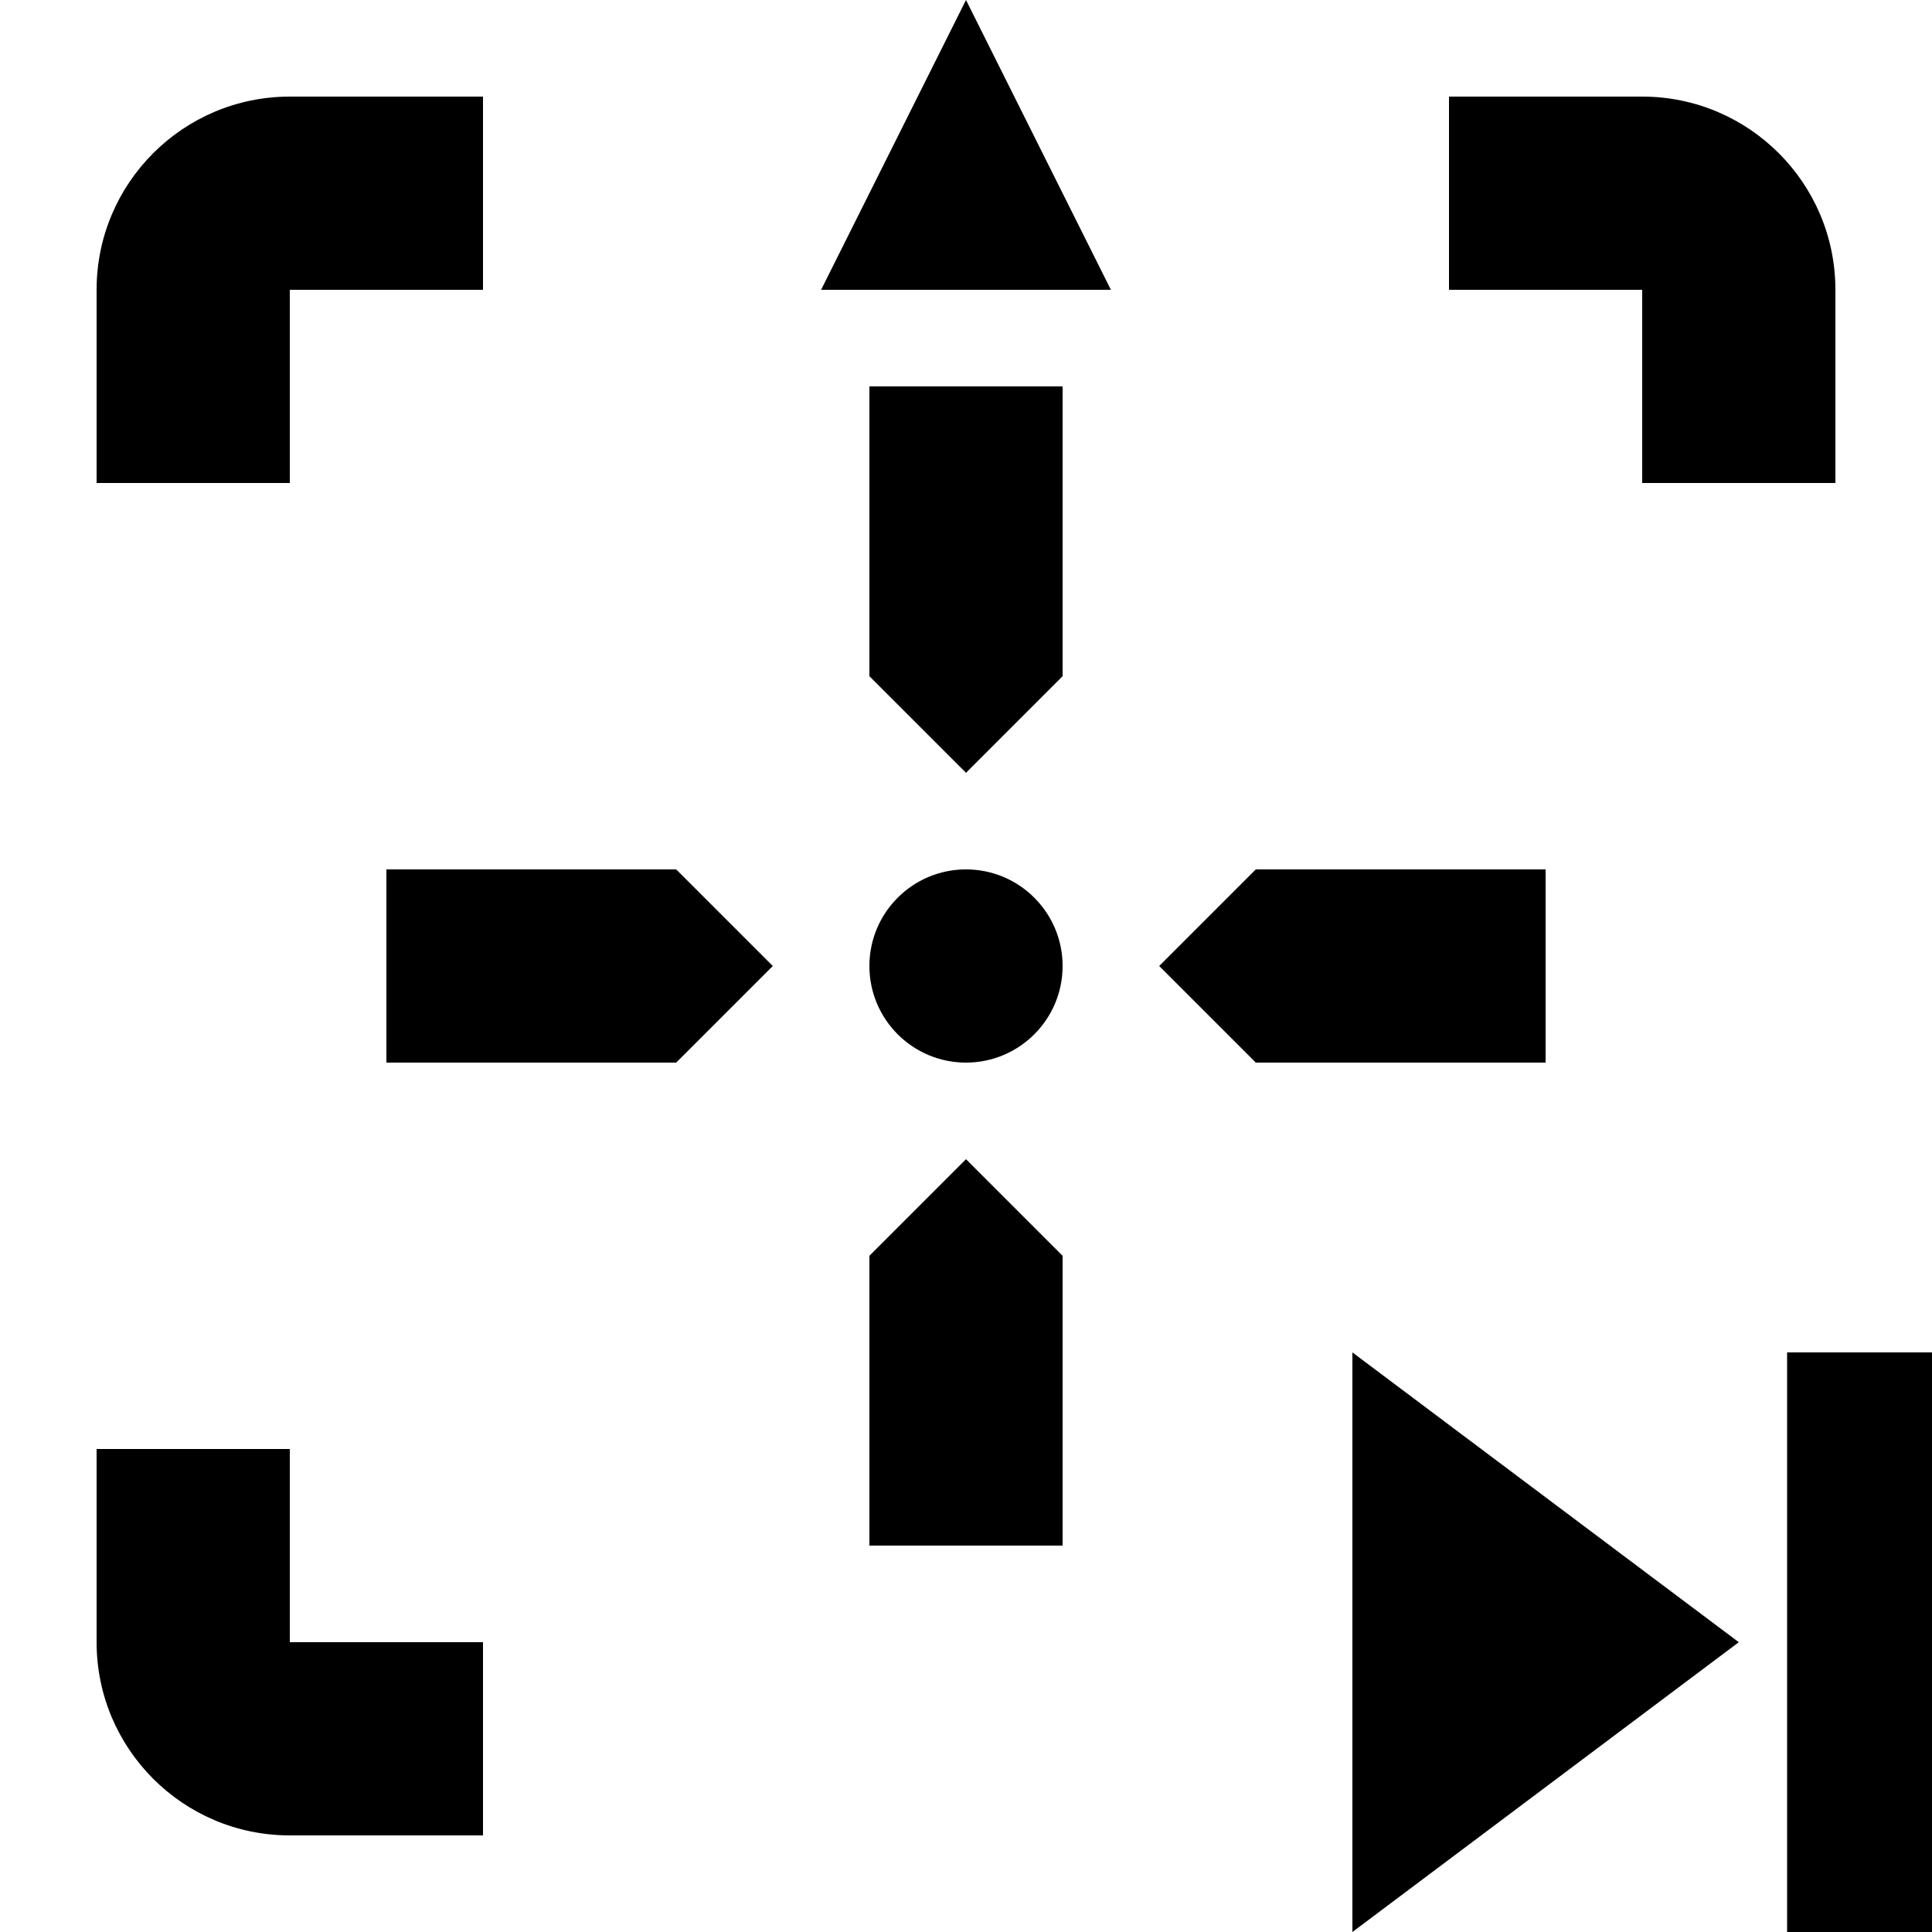
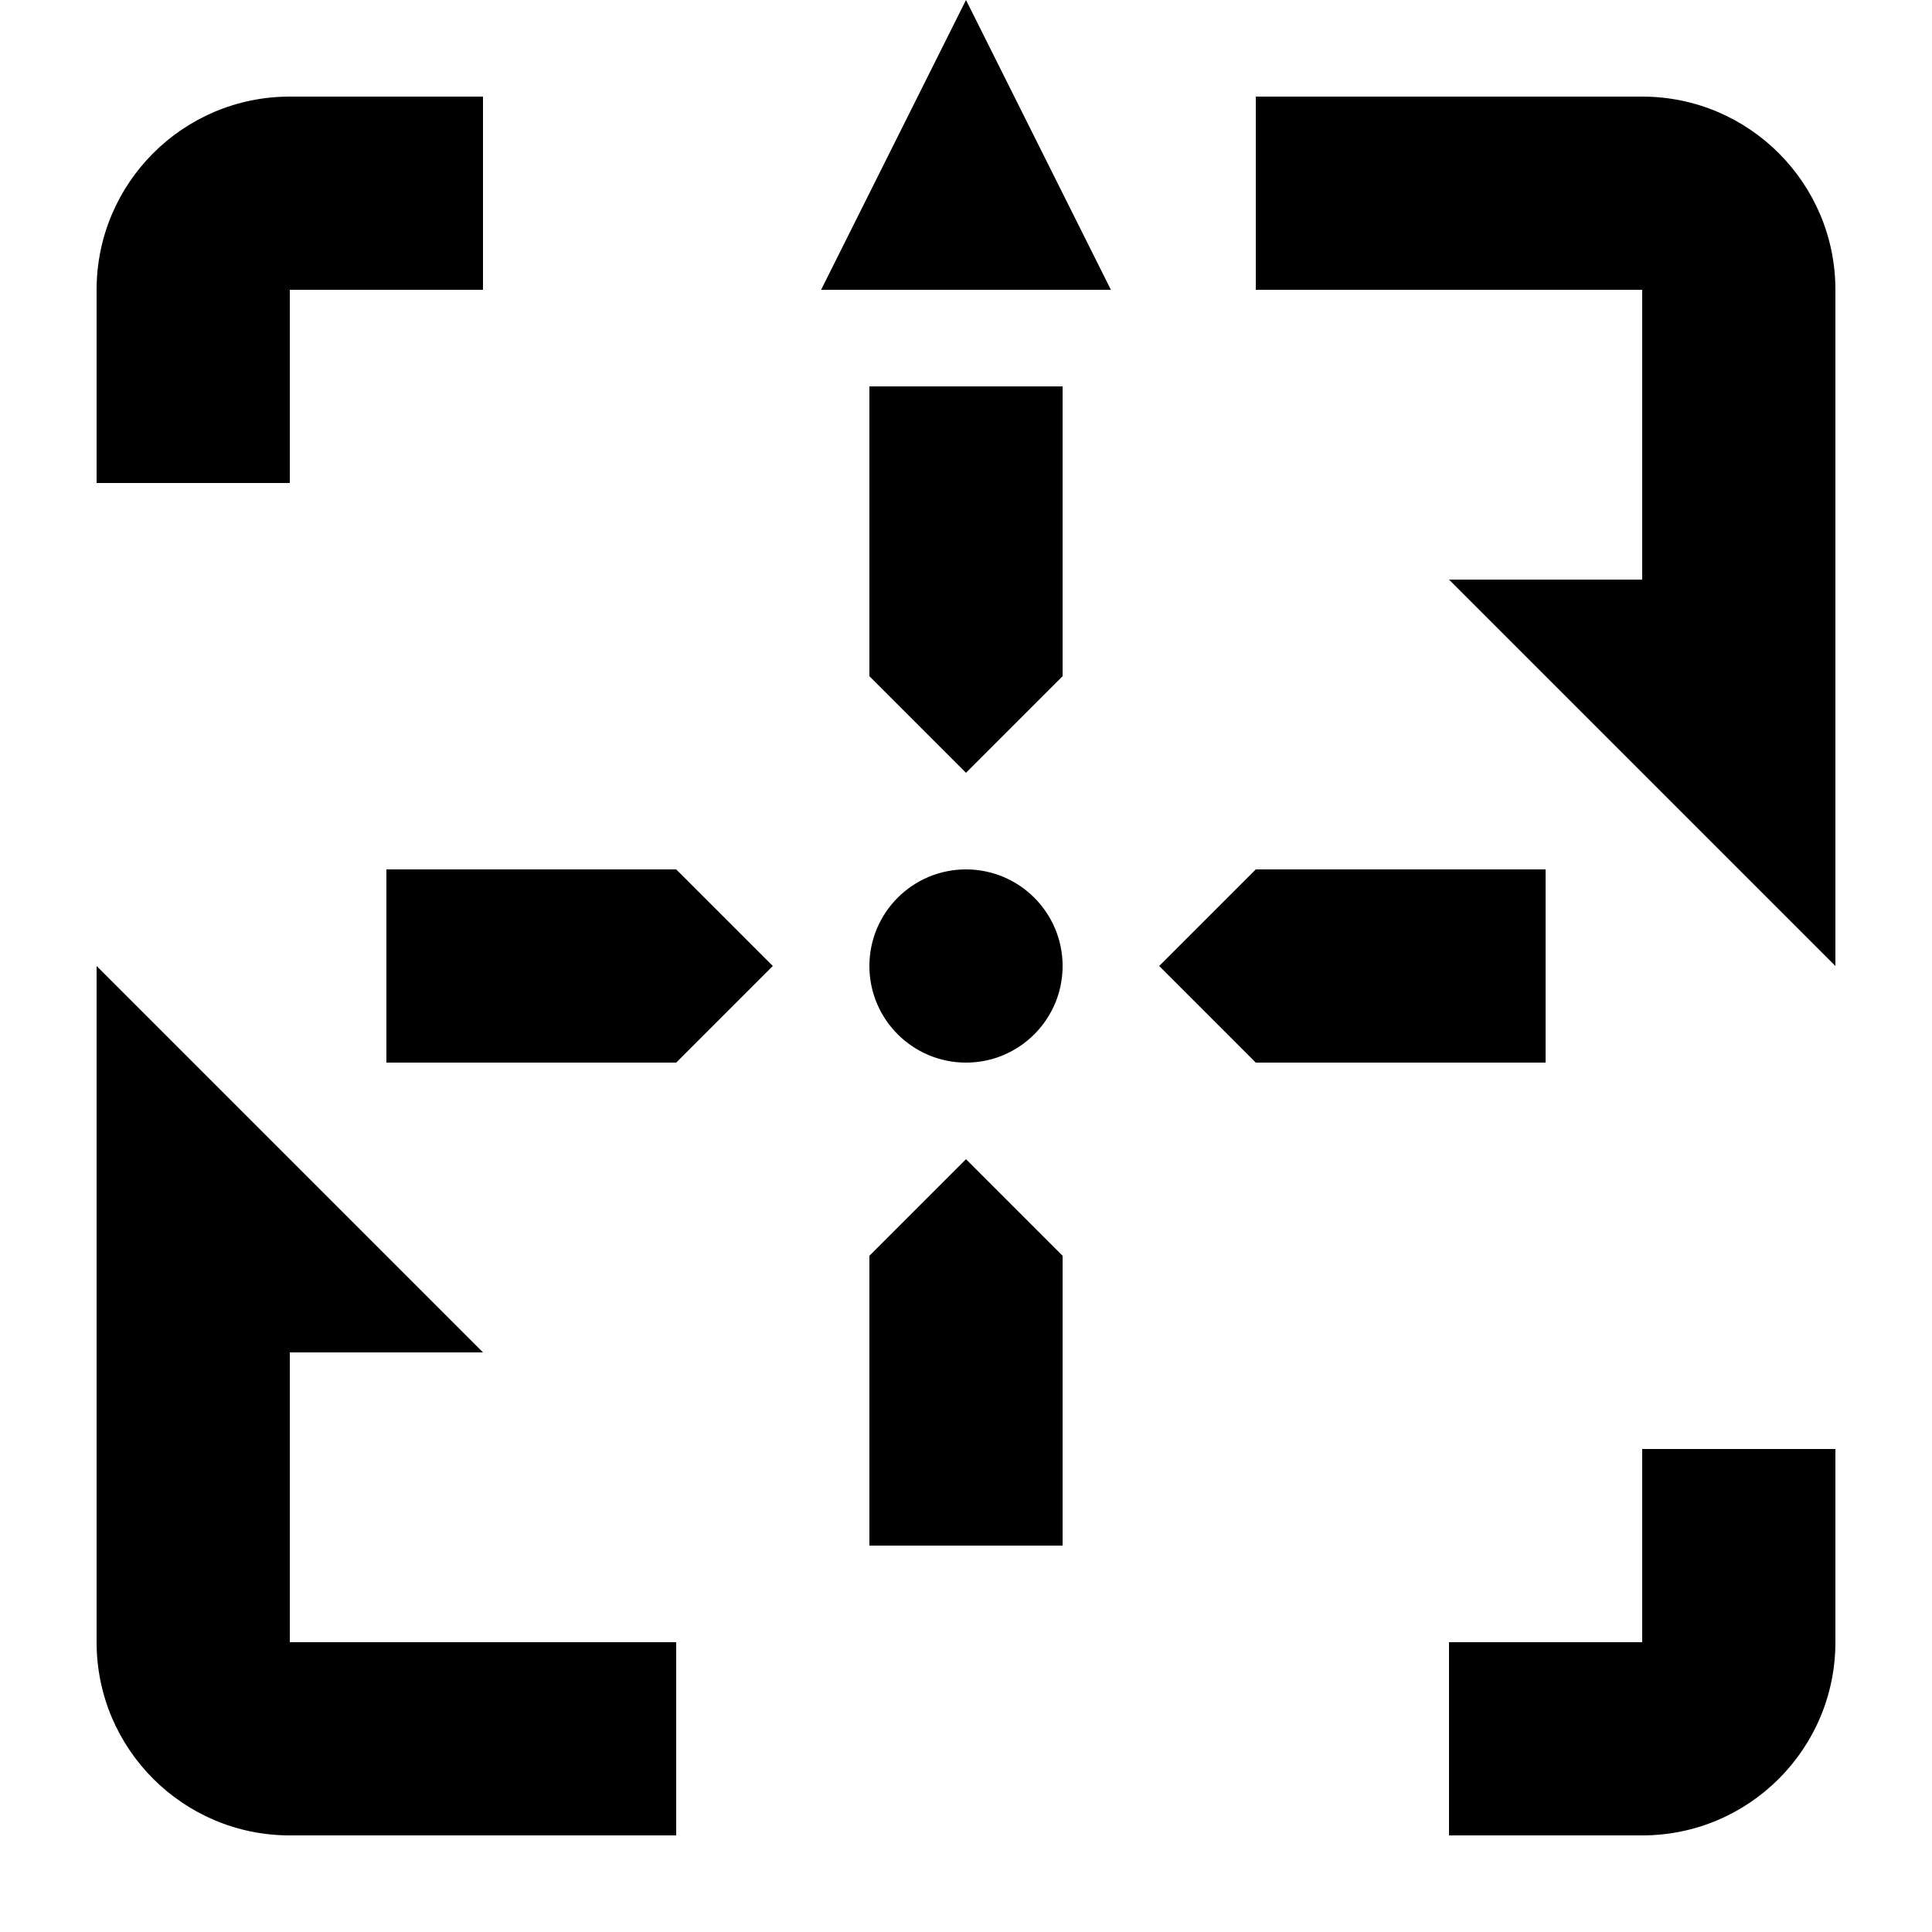
- <svg xmlns="http://www.w3.org/2000/svg" version="1.1" id="Layer_1" x="0px" y="0px" viewBox="0 0 96 96" style="enable-background:new 0 0 96 96;" xml:space="preserve">
-   <style type="text/css">
- 	.st0{fill-rule:evenodd;clip-rule:evenodd;}
- 	.st1{enable-background:new    ;}
- </style>
-   <g id="cycle_x5F_forward">
-     <rect x="88.8" y="67.2" width="7.2" height="28.8" />
-     <polygon points="86.4,81.6 67.2,67.2 67.2,96  " />
-   </g>
-   <g id="target_x5F_subscript">
-     <path class="st0" d="M81.6,14.4H72V4.8h9.6c5.3,0,9.6,4.3,9.6,9.6V24h-9.6V14.4z M48,0l7.2,14.4H40.8L48,0z M4.8,81.6V72h9.6v9.6   H24v9.6h-9.6C9.1,91.2,4.8,86.9,4.8,81.6z M14.4,24H4.8v-9.6c0-5.3,4.3-9.6,9.6-9.6H24v9.6h-9.6V24z" />
-   </g>
-   <g id="under_x5F_reticle" class="st1">
-     <g id="Image_xA0_15">
-       <g>
-         <path d="M48,43.2c-2.65,0-4.8,2.15-4.8,4.8s2.15,4.8,4.8,4.8s4.8-2.15,4.8-4.8S50.65,43.2,48,43.2z M43.2,33.6l4.8,4.8l4.8-4.8     V19.2h-9.6L43.2,33.6z M43.2,62.4v14.4h9.6V62.4L48,57.6L43.2,62.4z M62.4,43.2L57.6,48l4.8,4.8h14.4v-9.6L62.4,43.2z M19.2,43.2     v9.6h14.4l4.8-4.8l-4.8-4.8L19.2,43.2z" />
-       </g>
+ <svg xmlns="http://www.w3.org/2000/svg" width="100%" height="100%" viewBox="0 0 400 400" version="1.1" xml:space="preserve" style="fill-rule:evenodd;clip-rule:evenodd;stroke-linejoin:round;stroke-miterlimit:2;">
+   <g id="icon">
+     <path d="M340,20C362.083,20 380,37.917 380,60L380,200L300,120L340,120L340,60L260,60L260,20L340,20ZM140,380L60,380C37.917,380 20,362.083 20,340L20,200L100,280L60,280L60,340L140,340L140,380ZM200,0L230,60L170,60L200,0ZM60,100L20,100L20,60C20,37.917 37.917,20 60,20L100,20L100,60L60,60L60,100ZM340,340L340,300L380,300L380,340C380,362.091 362.091,380 340,380L300,380L300,340L340,340Z" />
+     <g transform="matrix(4.16667,0,0,4.16667,0,0)">
+       <path d="M48,43.2C45.35,43.2 43.2,45.35 43.2,48C43.2,50.65 45.35,52.8 48,52.8C50.65,52.8 52.8,50.65 52.8,48C52.8,45.35 50.65,43.2 48,43.2ZM43.2,33.6L48,38.4L52.8,33.6L52.8,19.2L43.2,19.2L43.2,33.6ZM43.2,62.4L43.2,76.8L52.8,76.8L52.8,62.4L48,57.6L43.2,62.4ZM62.4,43.2L57.6,48L62.4,52.8L76.8,52.8L76.8,43.2L62.4,43.2ZM19.2,43.2L19.2,52.8L33.6,52.8L38.4,48L33.6,43.2L19.2,43.2Z" style="fill-rule:nonzero;" />
    </g>
  </g>
</svg>
